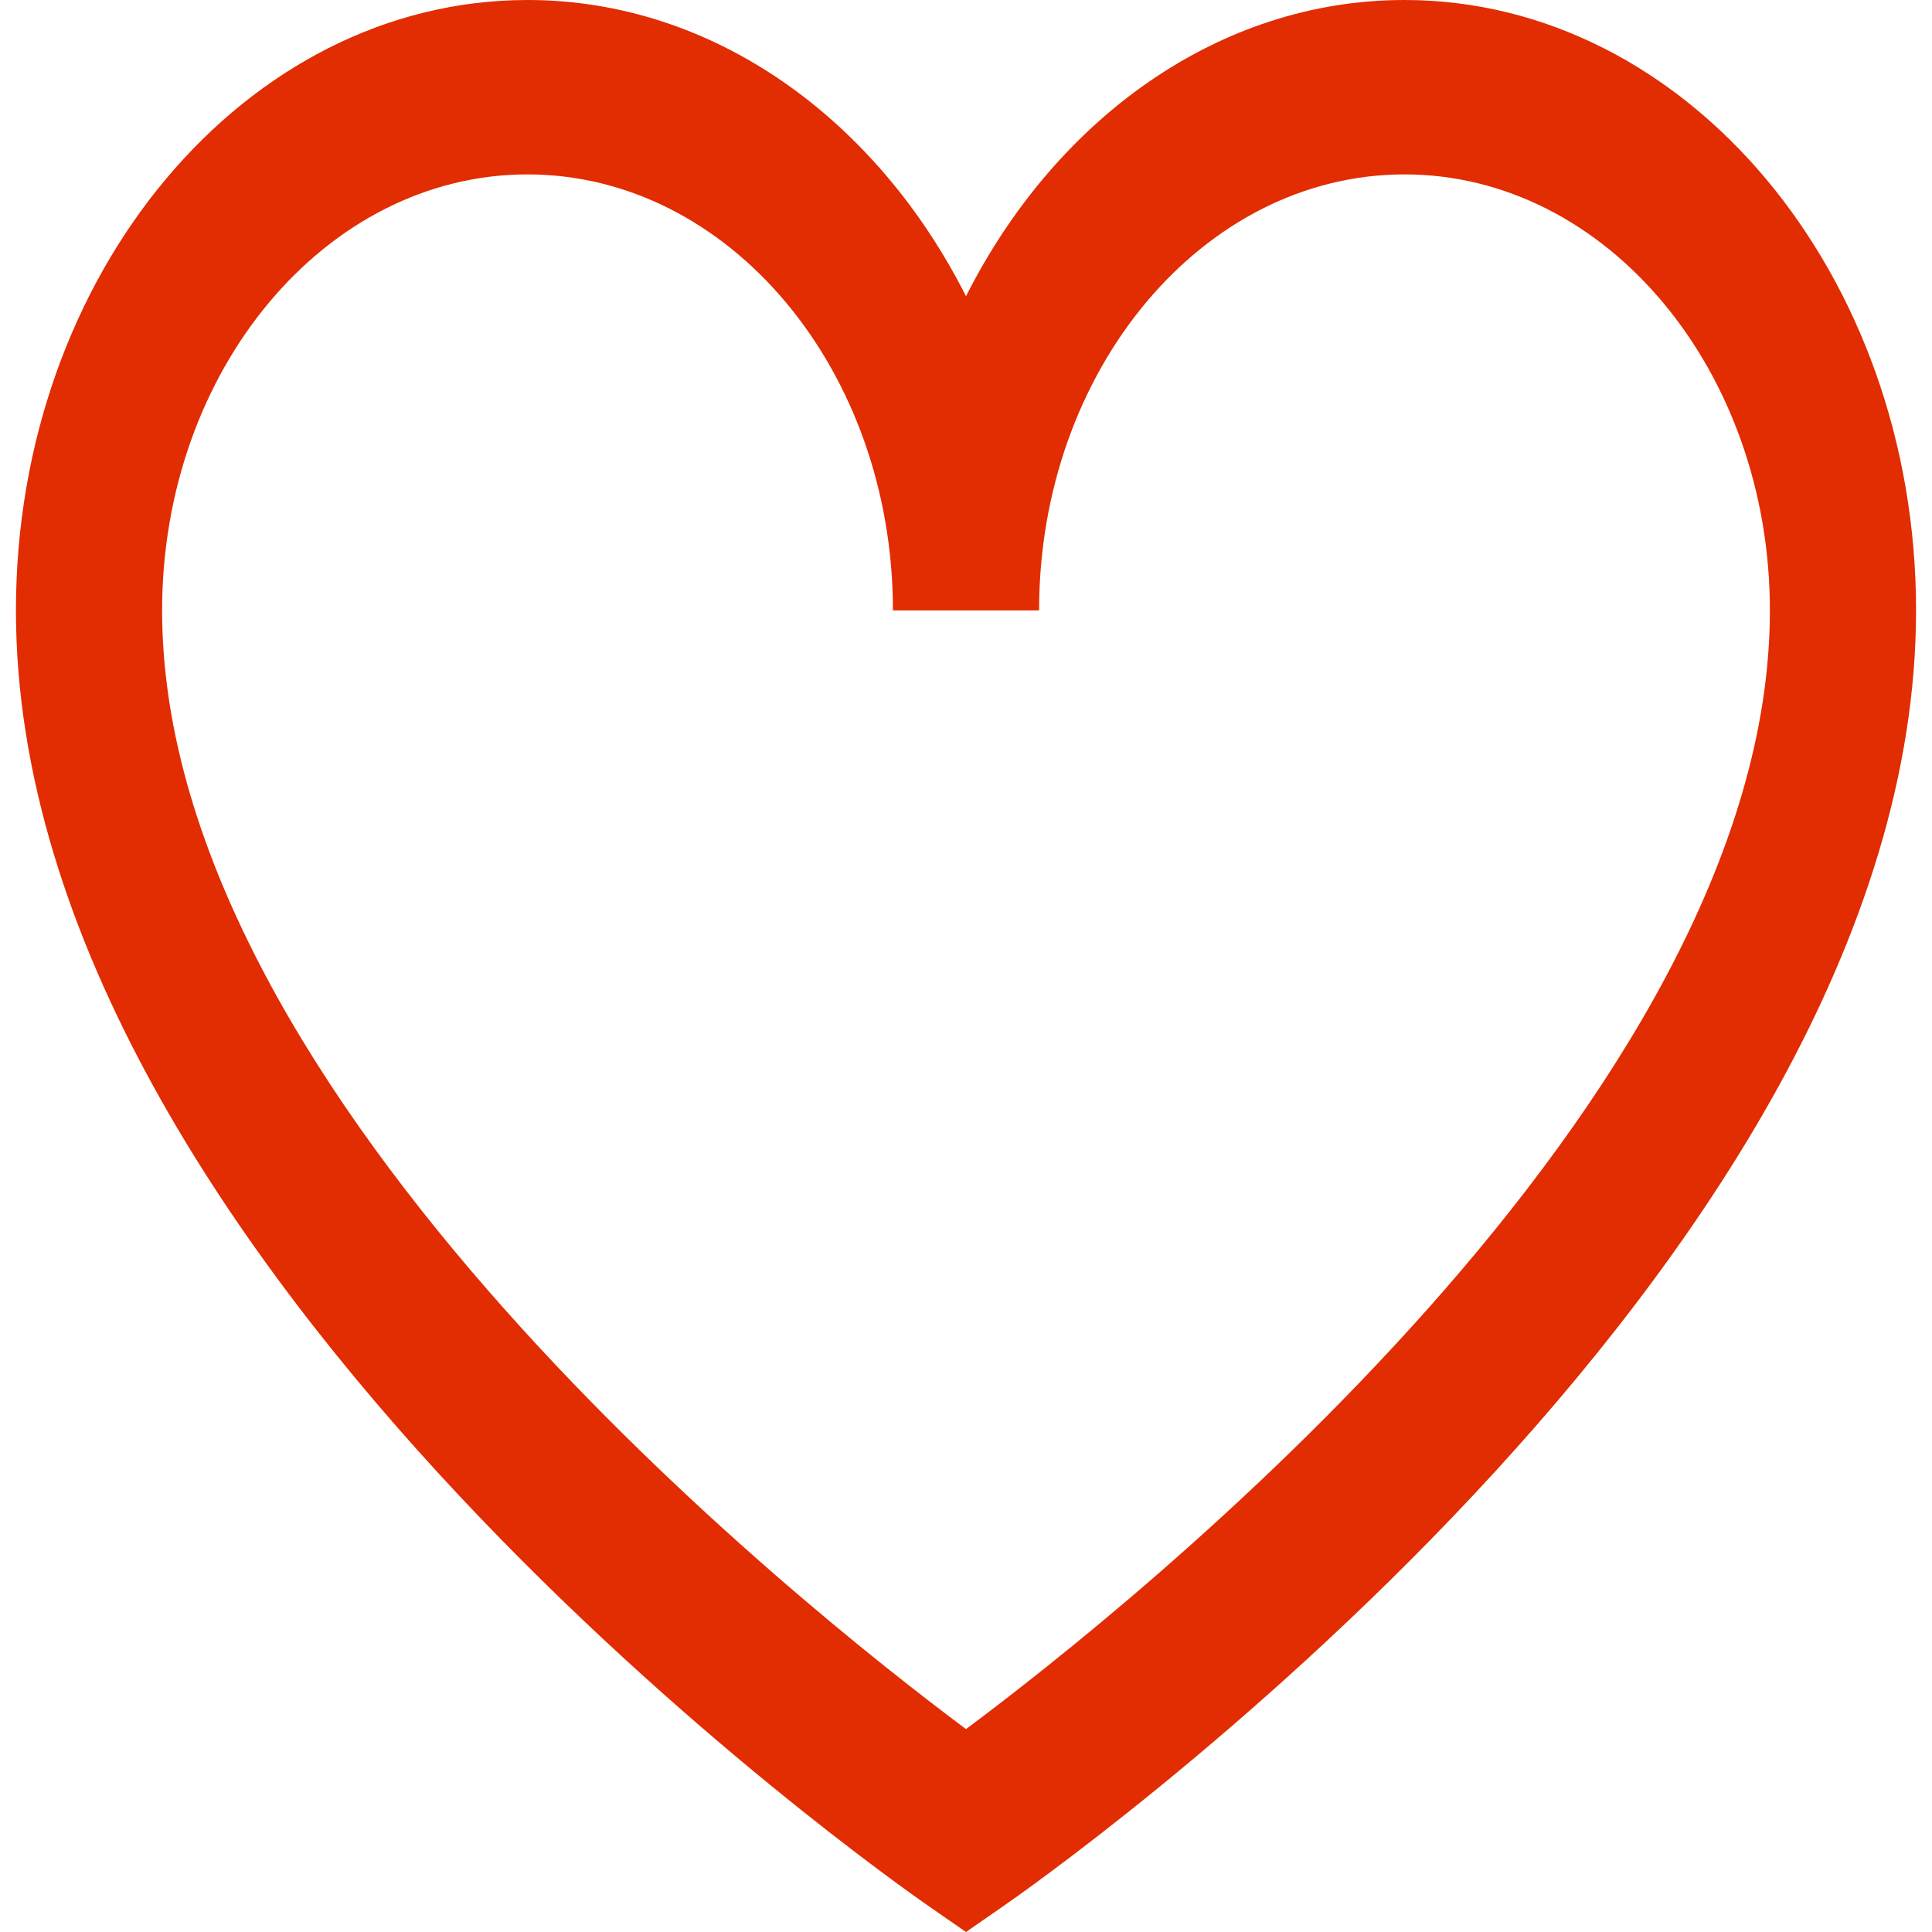
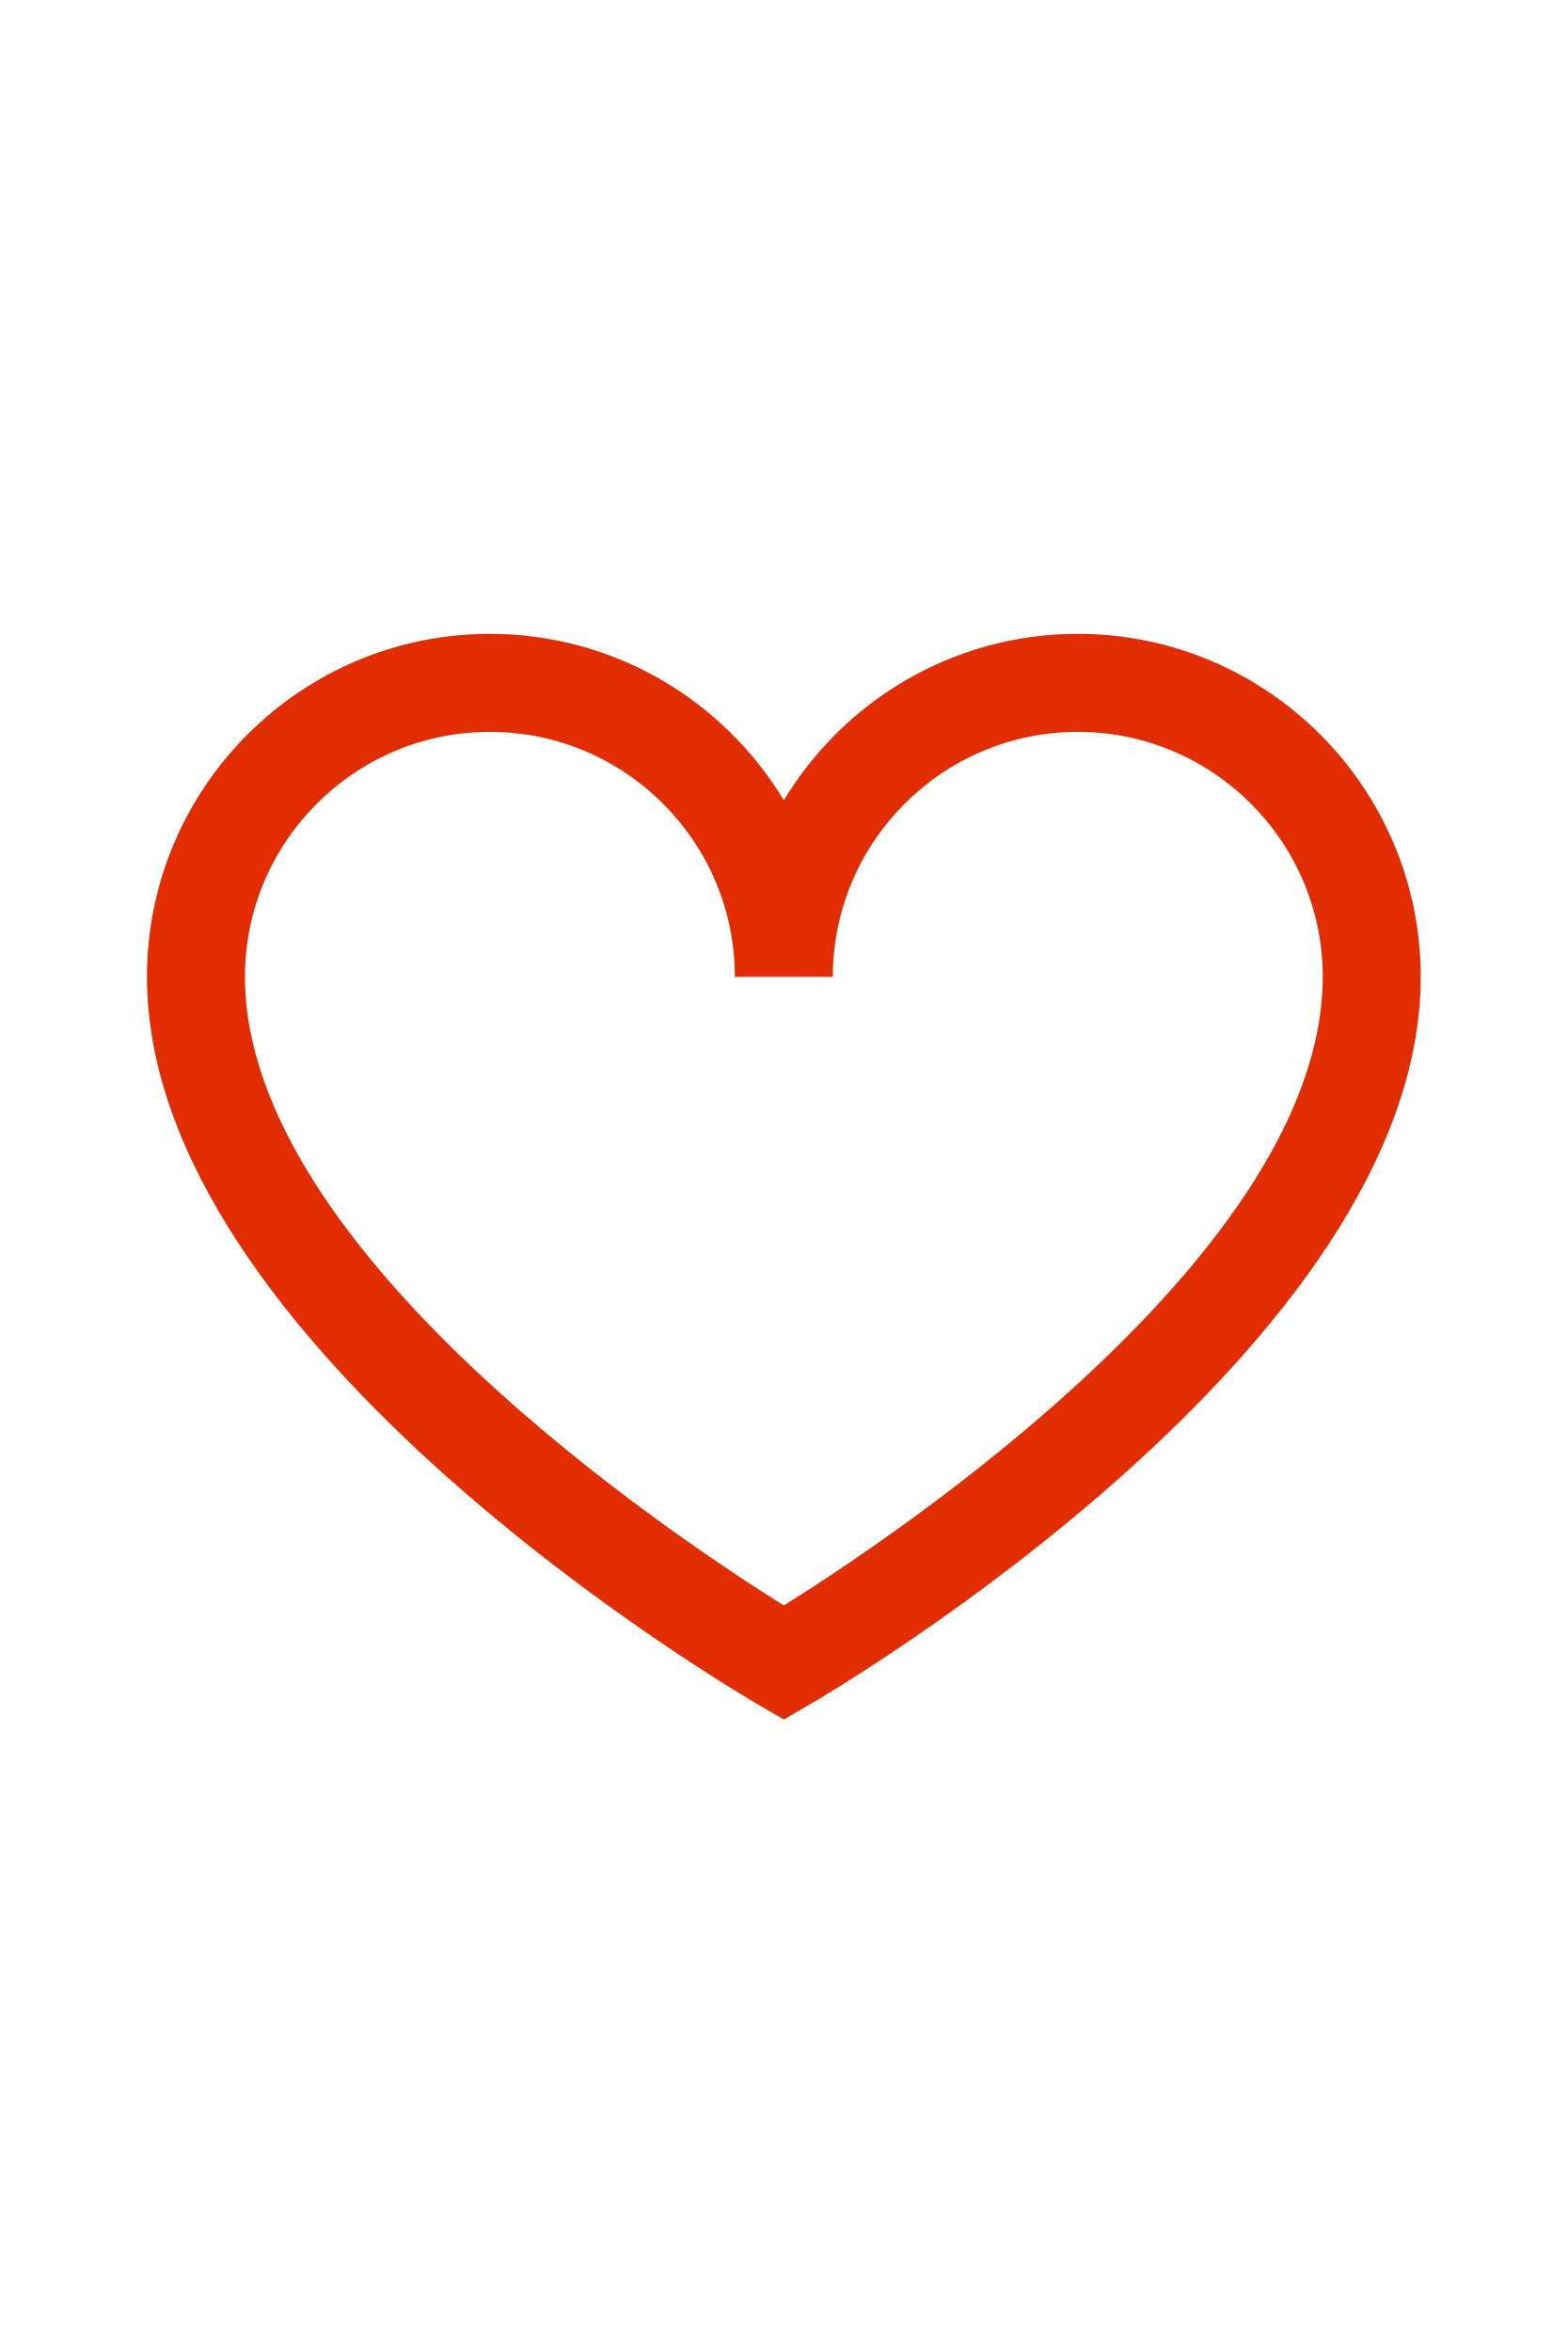
- <svg xmlns="http://www.w3.org/2000/svg" version="1.1" id="Heart" x="0px" y="0px" width="200px" height="200px" viewBox="764 1196 200 200" enable-background="new 764 1196 200 200" xml:space="preserve">
-   <path fill="#E22C02" d="M864,1396l-3.79-2.627c-3.866-2.672-94.56-66.203-94.56-134.185c0-34.844,23.755-63.188,52.958-63.188  c19.239,0,36.117,12.304,45.392,30.664c9.275-18.36,26.153-30.664,45.392-30.664c29.195,0,52.958,28.344,52.958,63.188  c0,67.981-90.693,131.513-94.56,134.185L864,1396z M818.608,1214.054c-20.857,0-37.827,20.248-37.827,45.135  c0,50.604,66.454,103.312,83.219,115.806c16.765-12.492,83.219-65.201,83.219-115.806c0-24.887-16.968-45.135-37.827-45.135  c-20.857,0-37.826,20.248-37.826,45.135h-15.131C856.435,1234.301,839.465,1214.054,818.608,1214.054z" />
+ <svg xmlns="http://www.w3.org/2000/svg" version="1.1" id="Heart" x="0px" y="0px" width="1728px" height="2592px" viewBox="0 0 1728 2592" enable-background="new 0 0 1728 2592" xml:space="preserve">
+   <path fill="#E22C02" d="M864,1894.953l-27.054-15.714C809.352,1863.256,162,1483.203,162,1076.529c0-208.44,169.56-378,378-378  c137.322,0,257.796,73.602,324,183.438c66.205-109.836,186.677-183.438,324-183.438c208.387,0,378,169.56,378,378  c0,406.674-647.352,786.727-674.945,802.71L864,1894.953z M540,806.529c-148.878,0-270,121.122-270,270  c0,302.724,474.336,618.03,594,692.766c119.664-74.735,594-390.042,594-692.766c0-148.878-121.121-270-270-270  c-148.877,0-270,121.122-270,270H810C810,927.651,688.878,806.529,540,806.529z" />
</svg>
